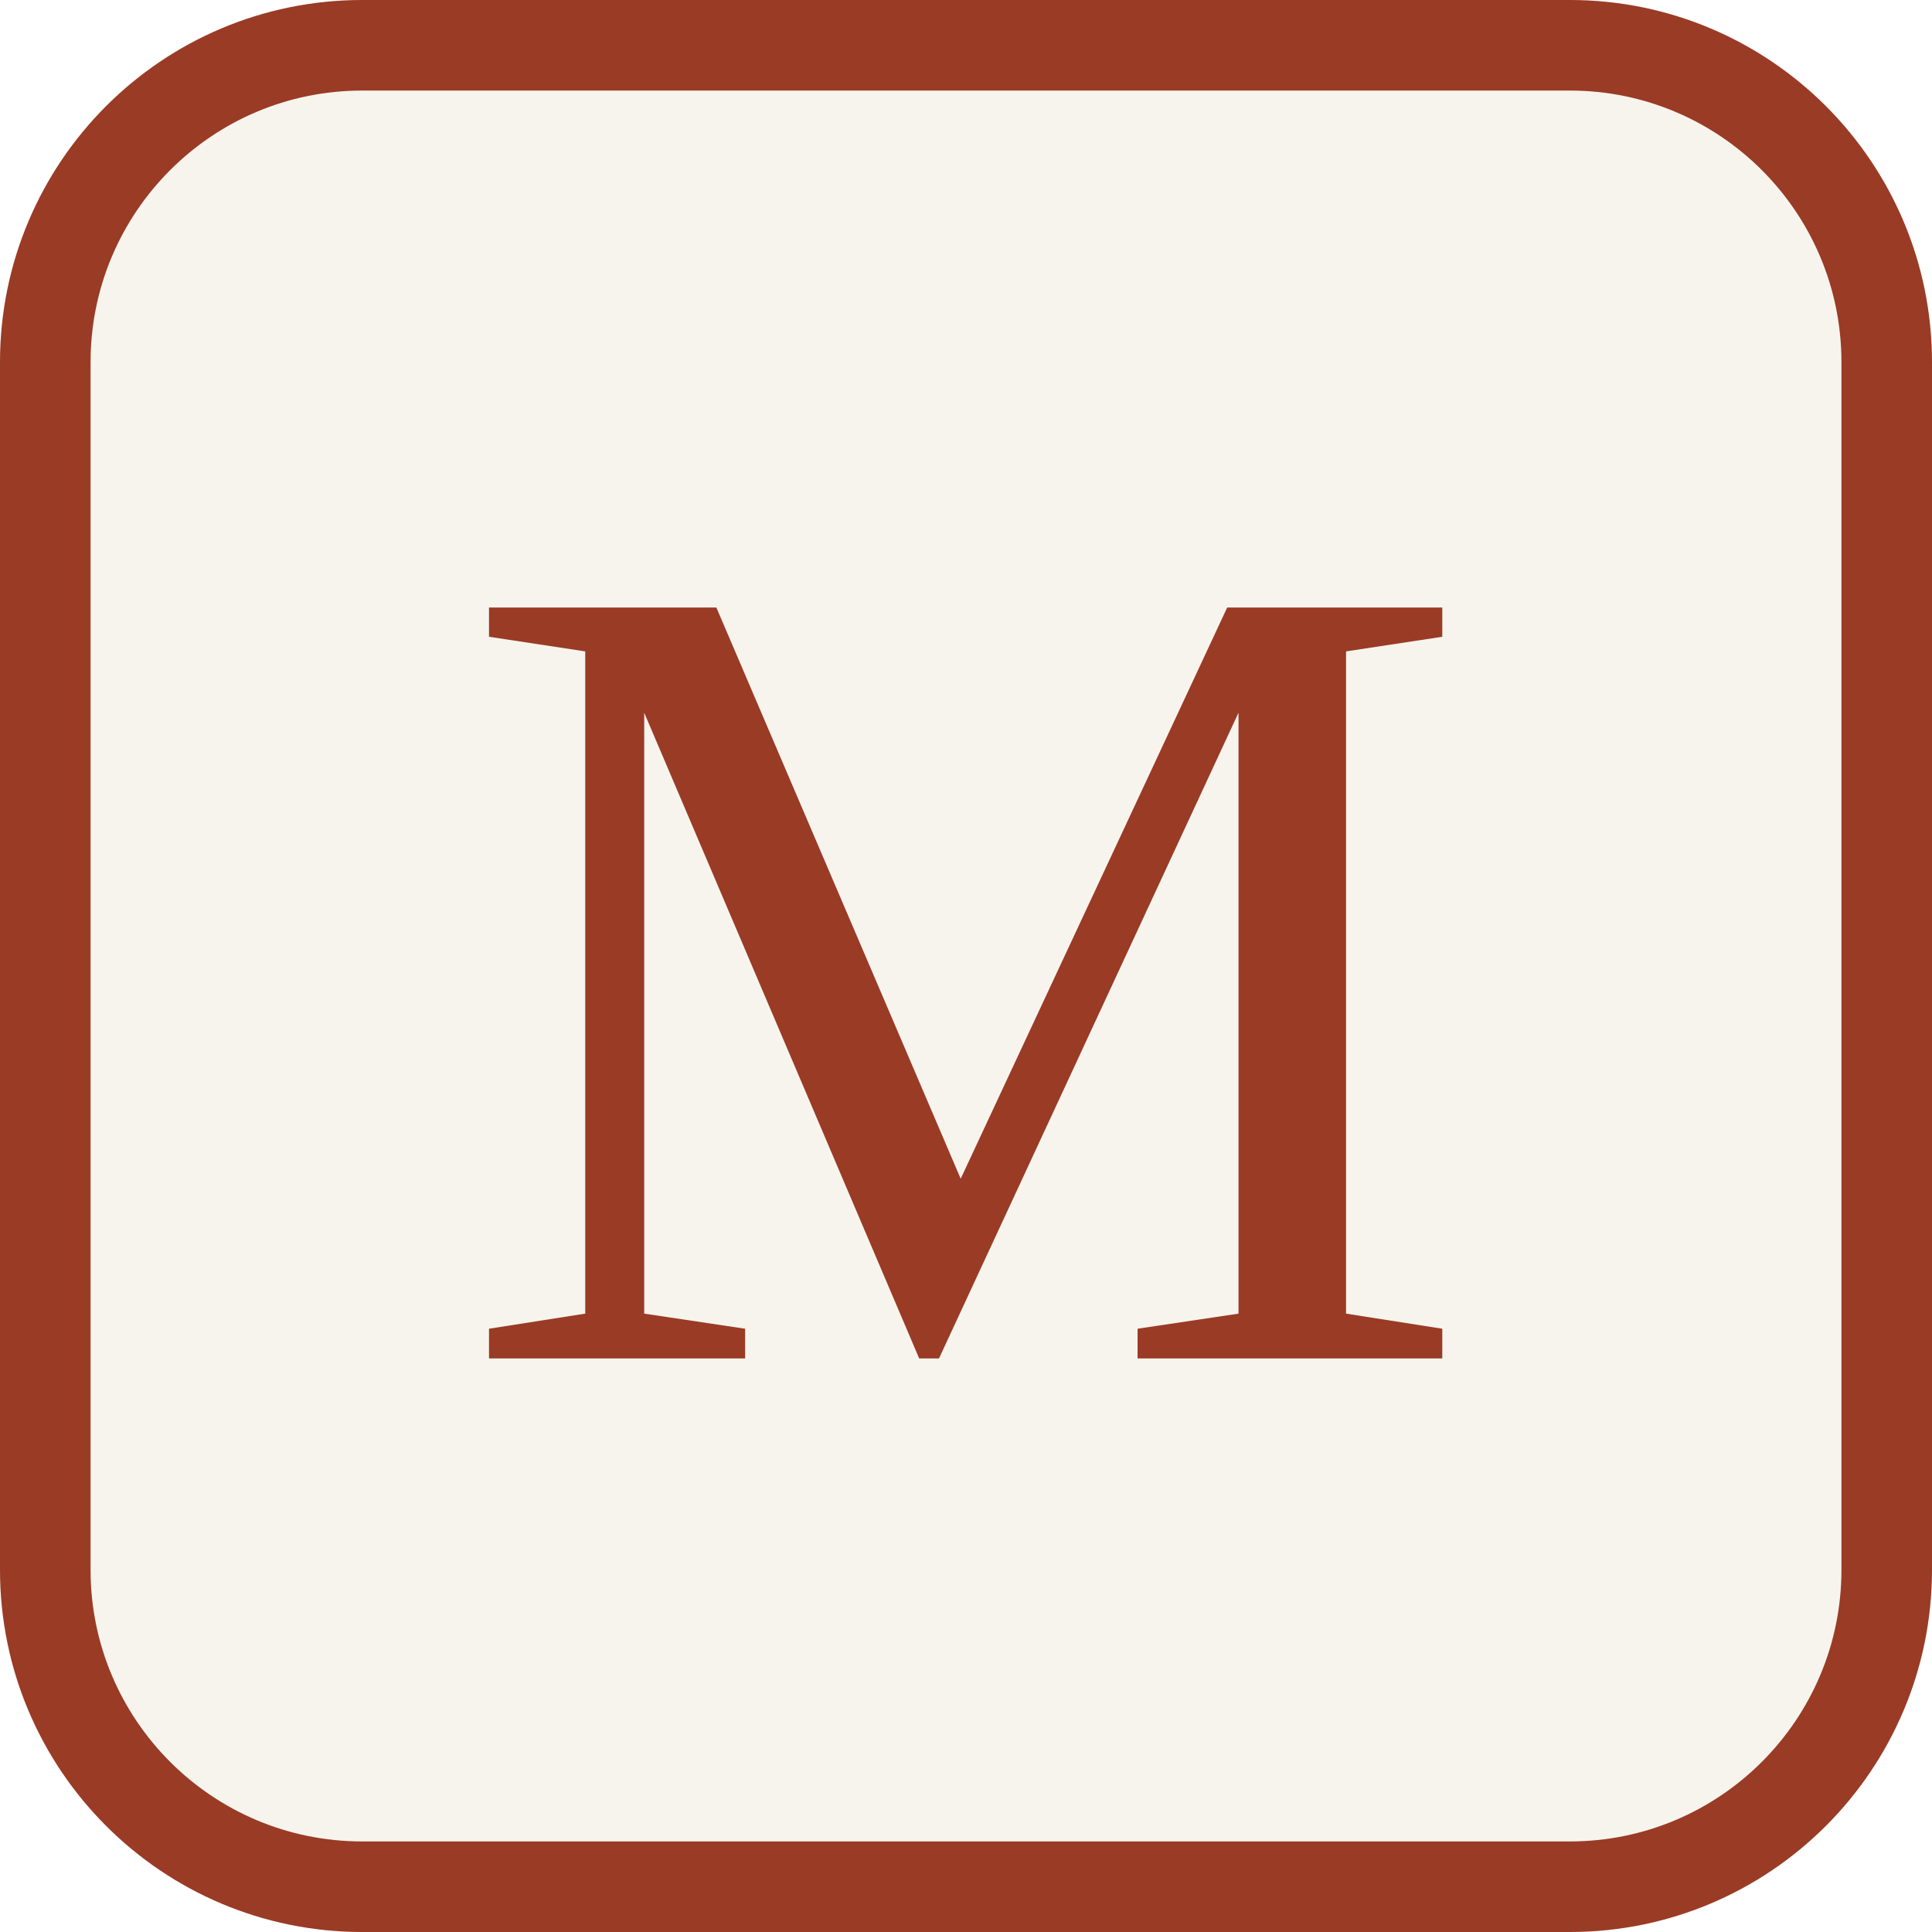
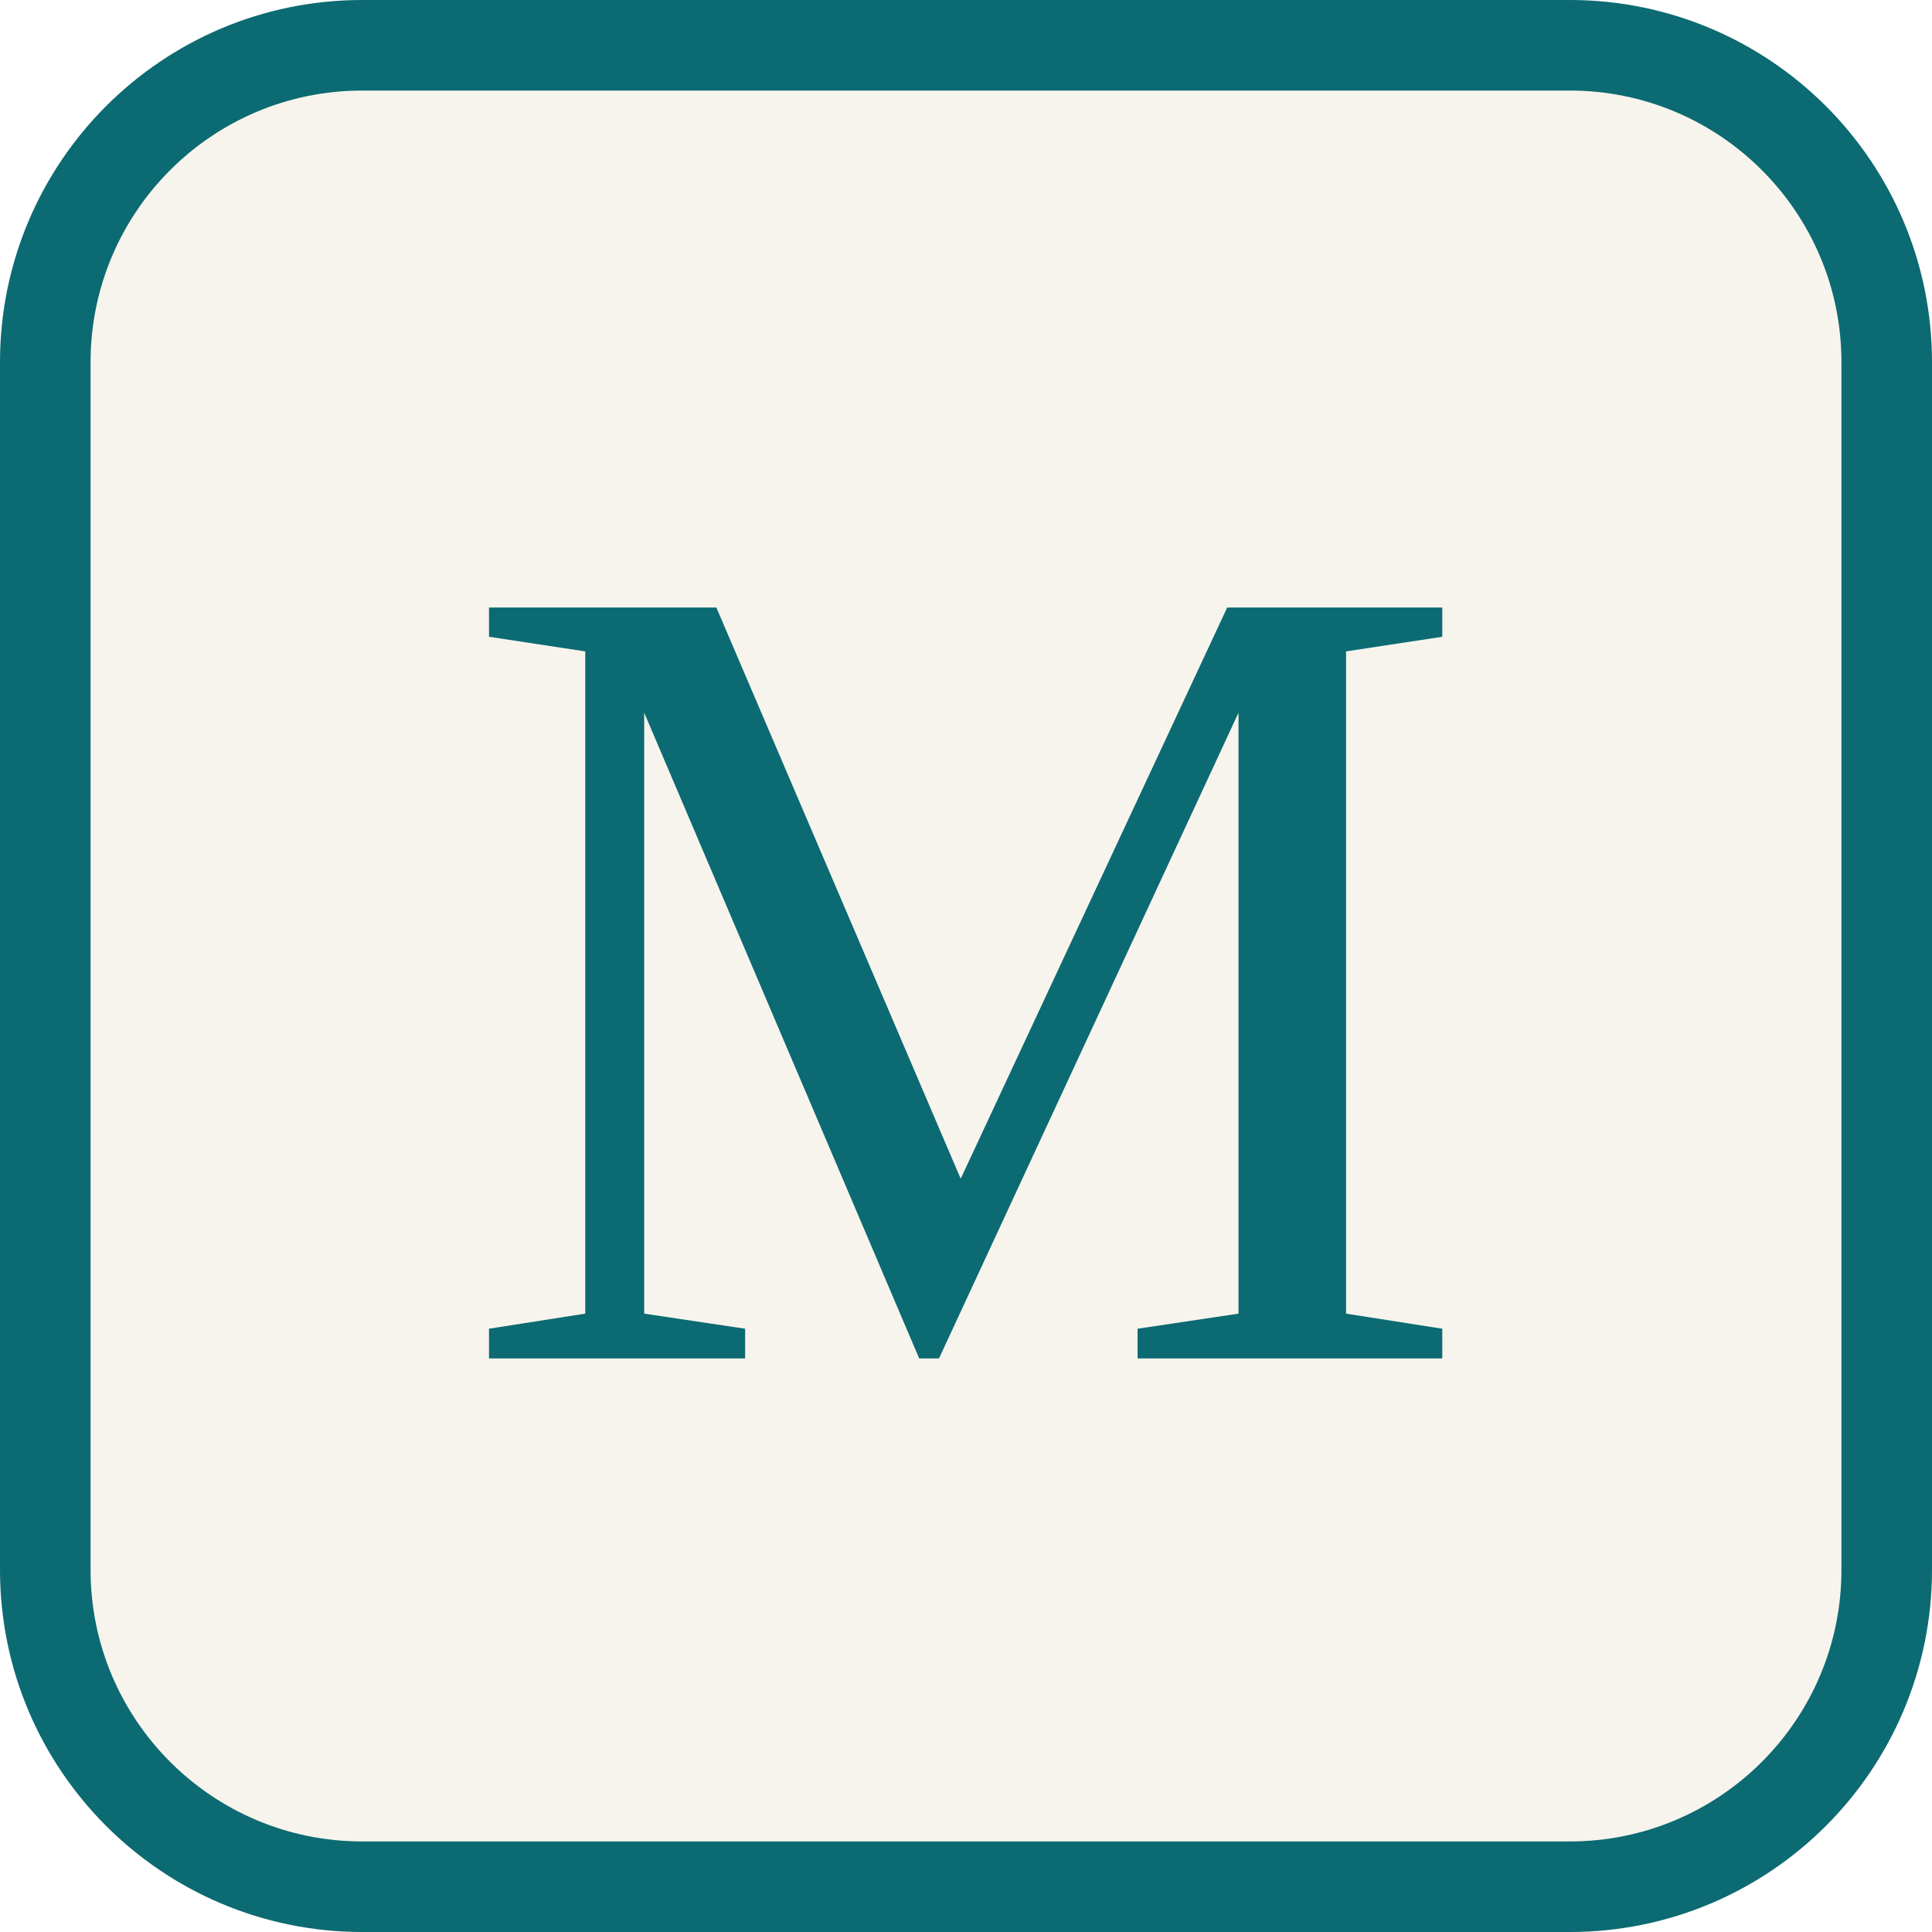
<svg xmlns="http://www.w3.org/2000/svg" viewBox="0 0 64 64">
  <rect width="64" height="64" rx="12" fill="#f7f4ed" />
-   <rect x="1.5" y="1.5" width="61" height="61" rx="10.5" fill="none" stroke="#9a3b26" stroke-width="3" />
-   <text x="32" y="45" text-anchor="middle" font-family="Georgia, 'Times New Roman', serif" font-size="38" fill="#9a3b26">M</text>
+   <rect x="1.5" y="1.5" width="61" height="61" rx="10.5" fill="none" stroke="#0c6a72" stroke-width="3" />
+   <text x="32" y="45" text-anchor="middle" font-family="Georgia, 'Times New Roman', serif" font-size="38" fill="#0c6a72">M</text>
</svg>
